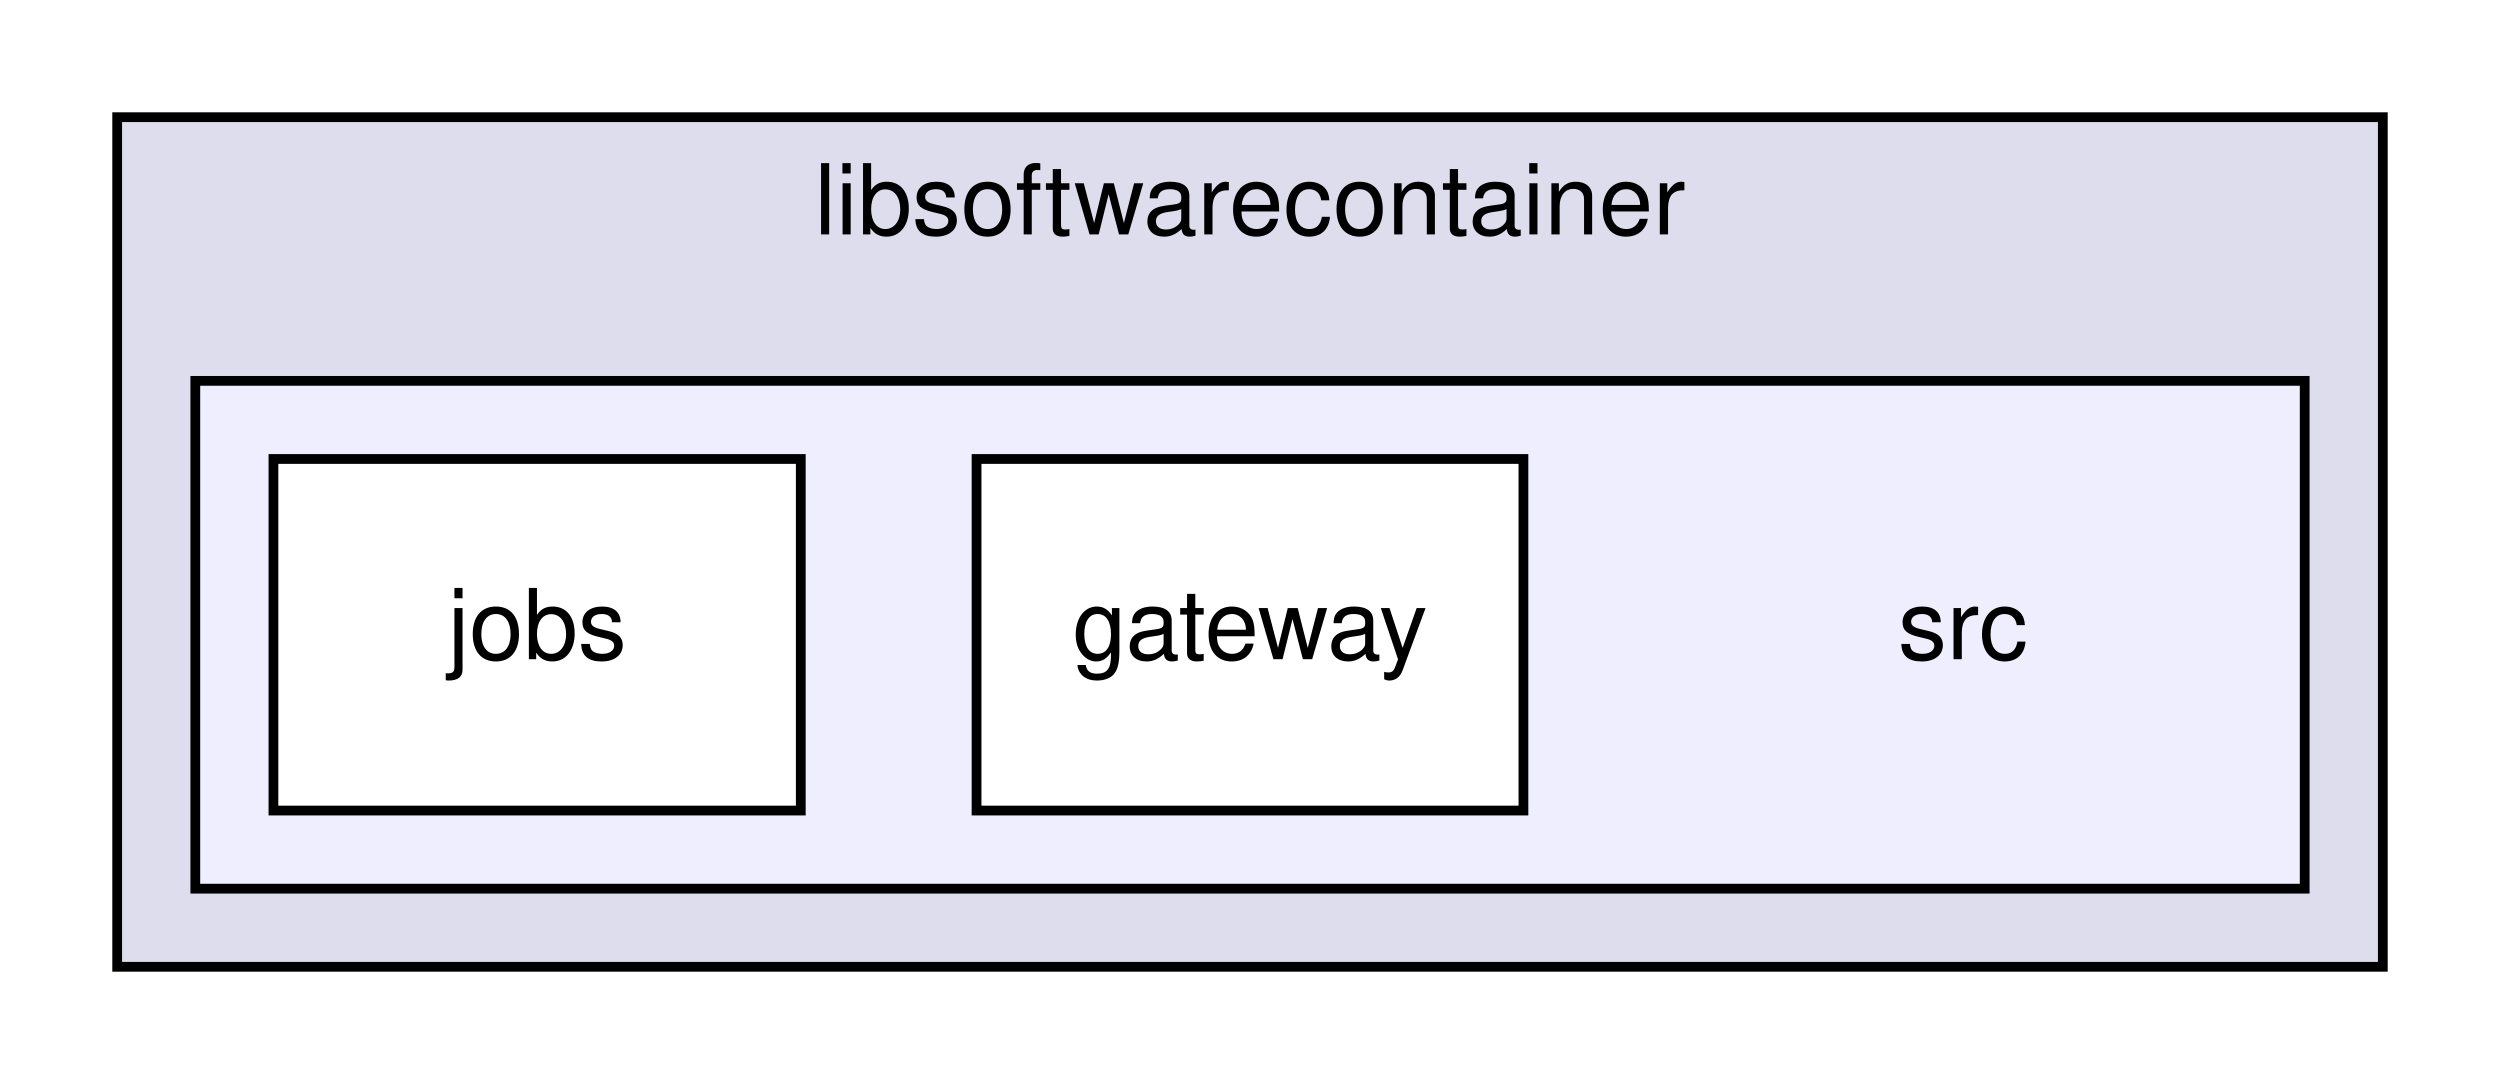
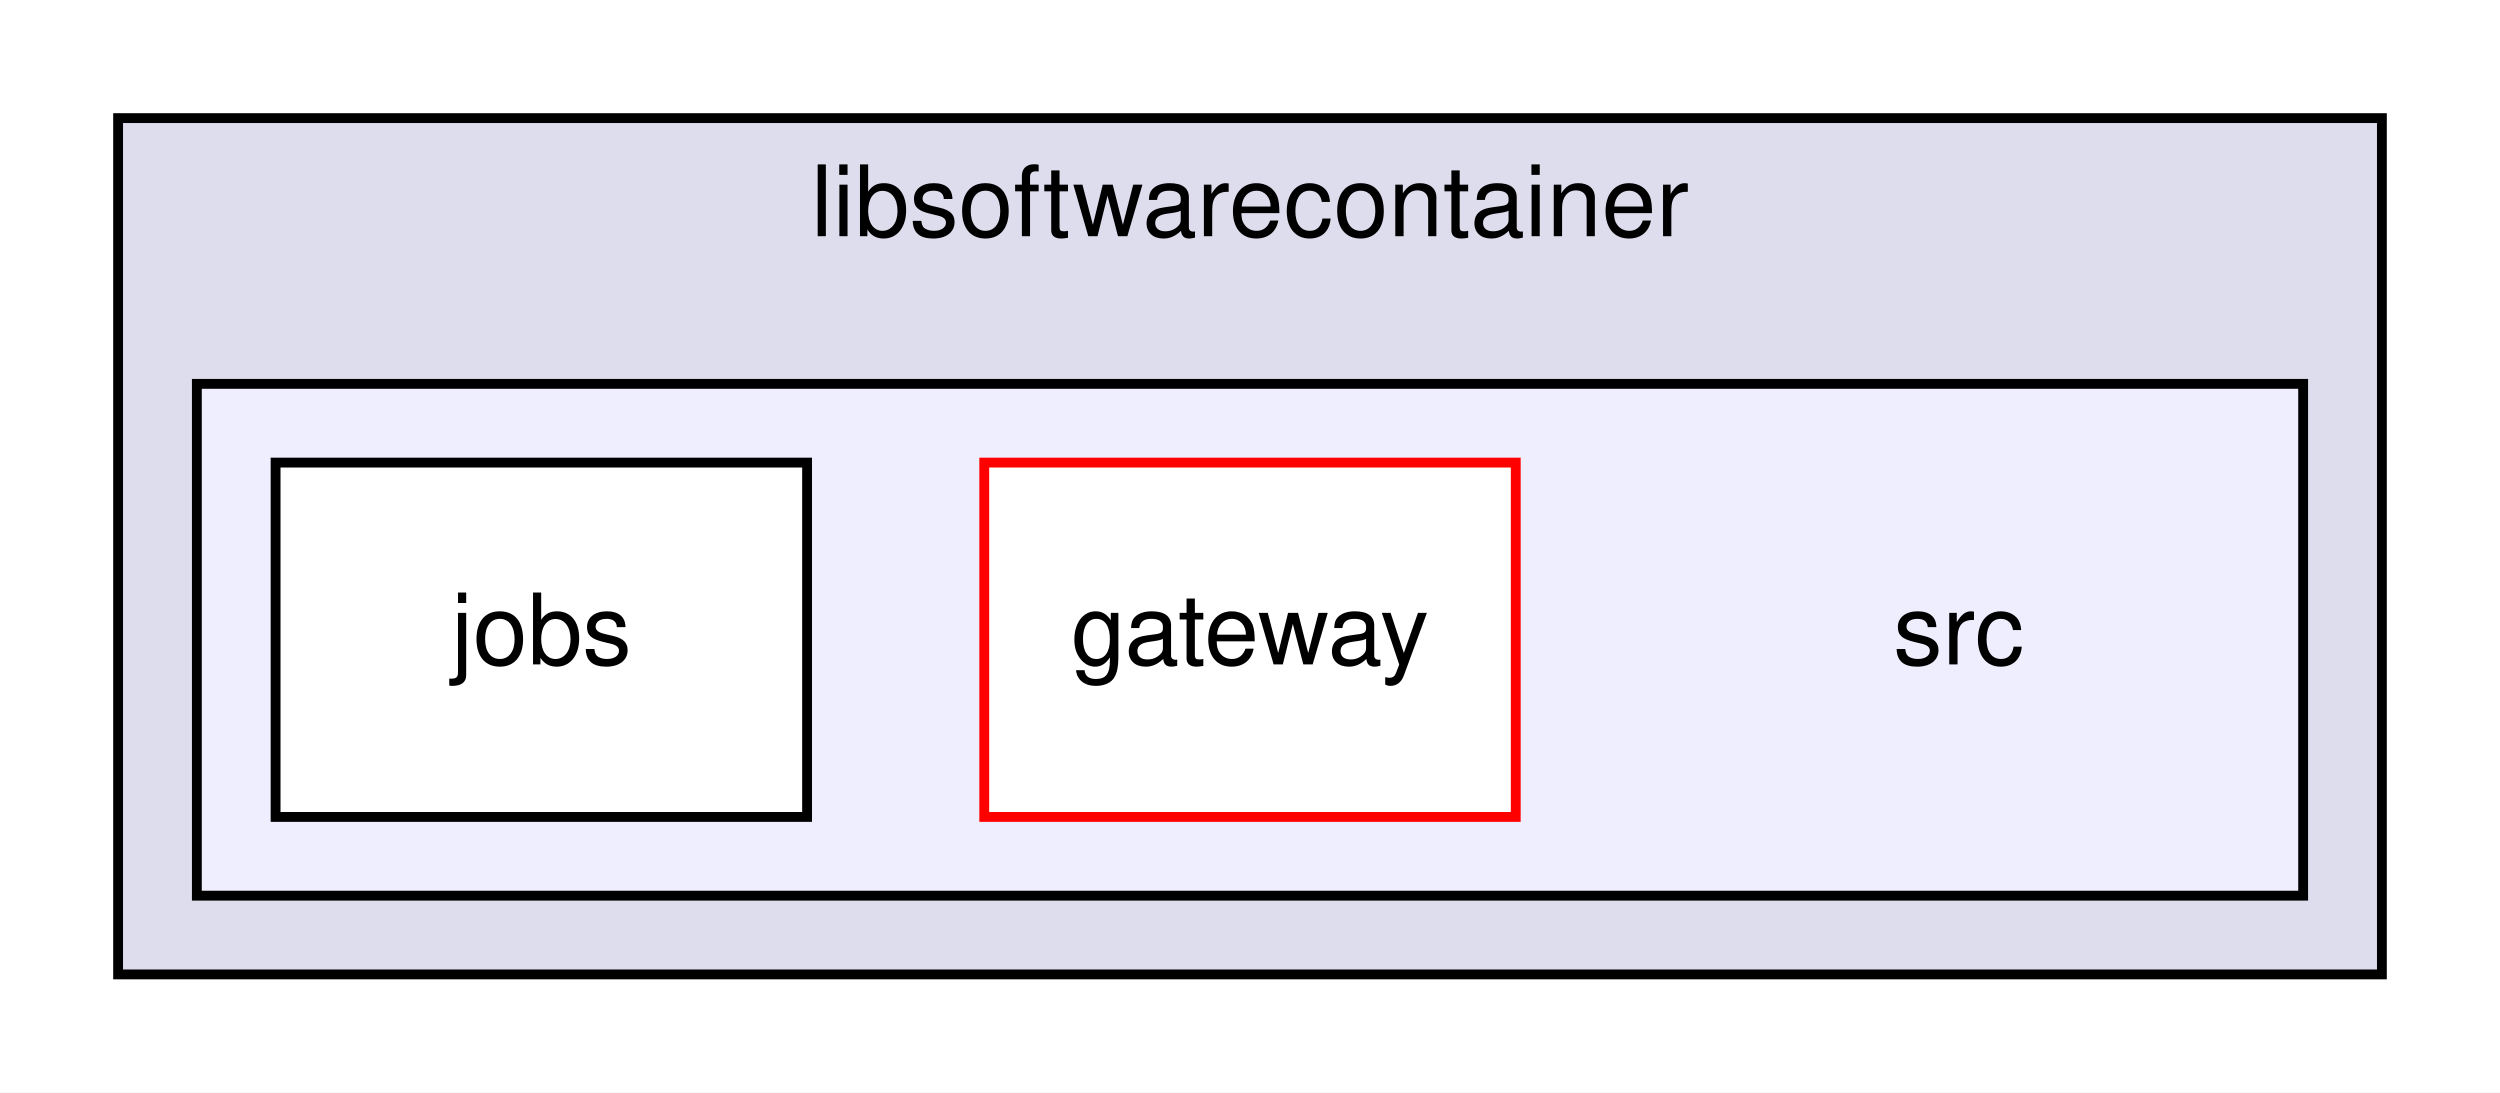
- <svg xmlns="http://www.w3.org/2000/svg" xmlns:xlink="http://www.w3.org/1999/xlink" width="256pt" height="111pt" viewBox="0.00 0.00 256.00 111.00">
+ <svg xmlns="http://www.w3.org/2000/svg" xmlns:xlink="http://www.w3.org/1999/xlink" width="254pt" height="111pt" viewBox="0.00 0.00 254.00 111.00">
  <g id="graph0" class="graph" transform="scale(1 1) rotate(0) translate(4 107)">
-     <polygon fill="white" stroke="none" points="-4,4 -4,-107 252,-107 252,4 -4,4" />
+     <polygon fill="white" stroke="none" points="-4,4 -4,-107 250,-107 250,4 -4,4" />
    <g id="clust1" class="cluster">
      <g id="a_clust1">
        <a xlink:href="dir_78035595f3e97b7ab7dd9b7dc26bcae3.html" target="_top" xlink:title="libsoftwarecontainer">
-           <polygon fill="#ddddee" stroke="black" points="8,-8 8,-95 240,-95 240,-8 8,-8" />
-           <text text-anchor="middle" x="124" y="-83" font-family="Helvetica,sans-Serif" font-size="10.00">libsoftwarecontainer</text>
+           <polygon fill="#ddddee" stroke="black" points="8,-8 8,-95 238,-95 238,-8 8,-8" />
+           <text text-anchor="middle" x="123" y="-83" font-family="Helvetica,sans-Serif" font-size="10.00">libsoftwarecontainer</text>
        </a>
      </g>
    </g>
    <g id="clust2" class="cluster">
      <g id="a_clust2">
        <a xlink:href="dir_dd2ca9362a6a20c7dd07ad4af02f7410.html" target="_top">
-           <polygon fill="#eeeeff" stroke="black" points="16,-16 16,-68 232,-68 232,-16 16,-16" />
+           <polygon fill="#eeeeff" stroke="black" points="16,-16 16,-68 230,-68 230,-16 16,-16" />
        </a>
      </g>
    </g>
    <g id="node1" class="node">
-       <text text-anchor="middle" x="197" y="-39.5" font-family="Helvetica,sans-Serif" font-size="10.00">src</text>
+       <text text-anchor="middle" x="195" y="-39.5" font-family="Helvetica,sans-Serif" font-size="10.00">src</text>
    </g>
    <g id="node2" class="node">
      <g id="a_node2">
        <a xlink:href="dir_615a625f06d0029b31ecf0aaf0ab070e.html" target="_top" xlink:title="gateway">
-           <polygon fill="white" stroke="black" points="152,-60 96,-60 96,-24 152,-24 152,-60" />
-           <text text-anchor="middle" x="124" y="-39.5" font-family="Helvetica,sans-Serif" font-size="10.00">gateway</text>
+           <polygon fill="white" stroke="red" points="150,-60 96,-60 96,-24 150,-24 150,-60" />
+           <text text-anchor="middle" x="123" y="-39.5" font-family="Helvetica,sans-Serif" font-size="10.00">gateway</text>
        </a>
      </g>
    </g>
    <g id="node3" class="node">
      <g id="a_node3">
        <a xlink:href="dir_efbb2cb887292a89bf9534919b86704c.html" target="_top" xlink:title="jobs">
          <polygon fill="white" stroke="black" points="78,-60 24,-60 24,-24 78,-24 78,-60" />
          <text text-anchor="middle" x="51" y="-39.5" font-family="Helvetica,sans-Serif" font-size="10.00">jobs</text>
        </a>
      </g>
    </g>
  </g>
</svg>
